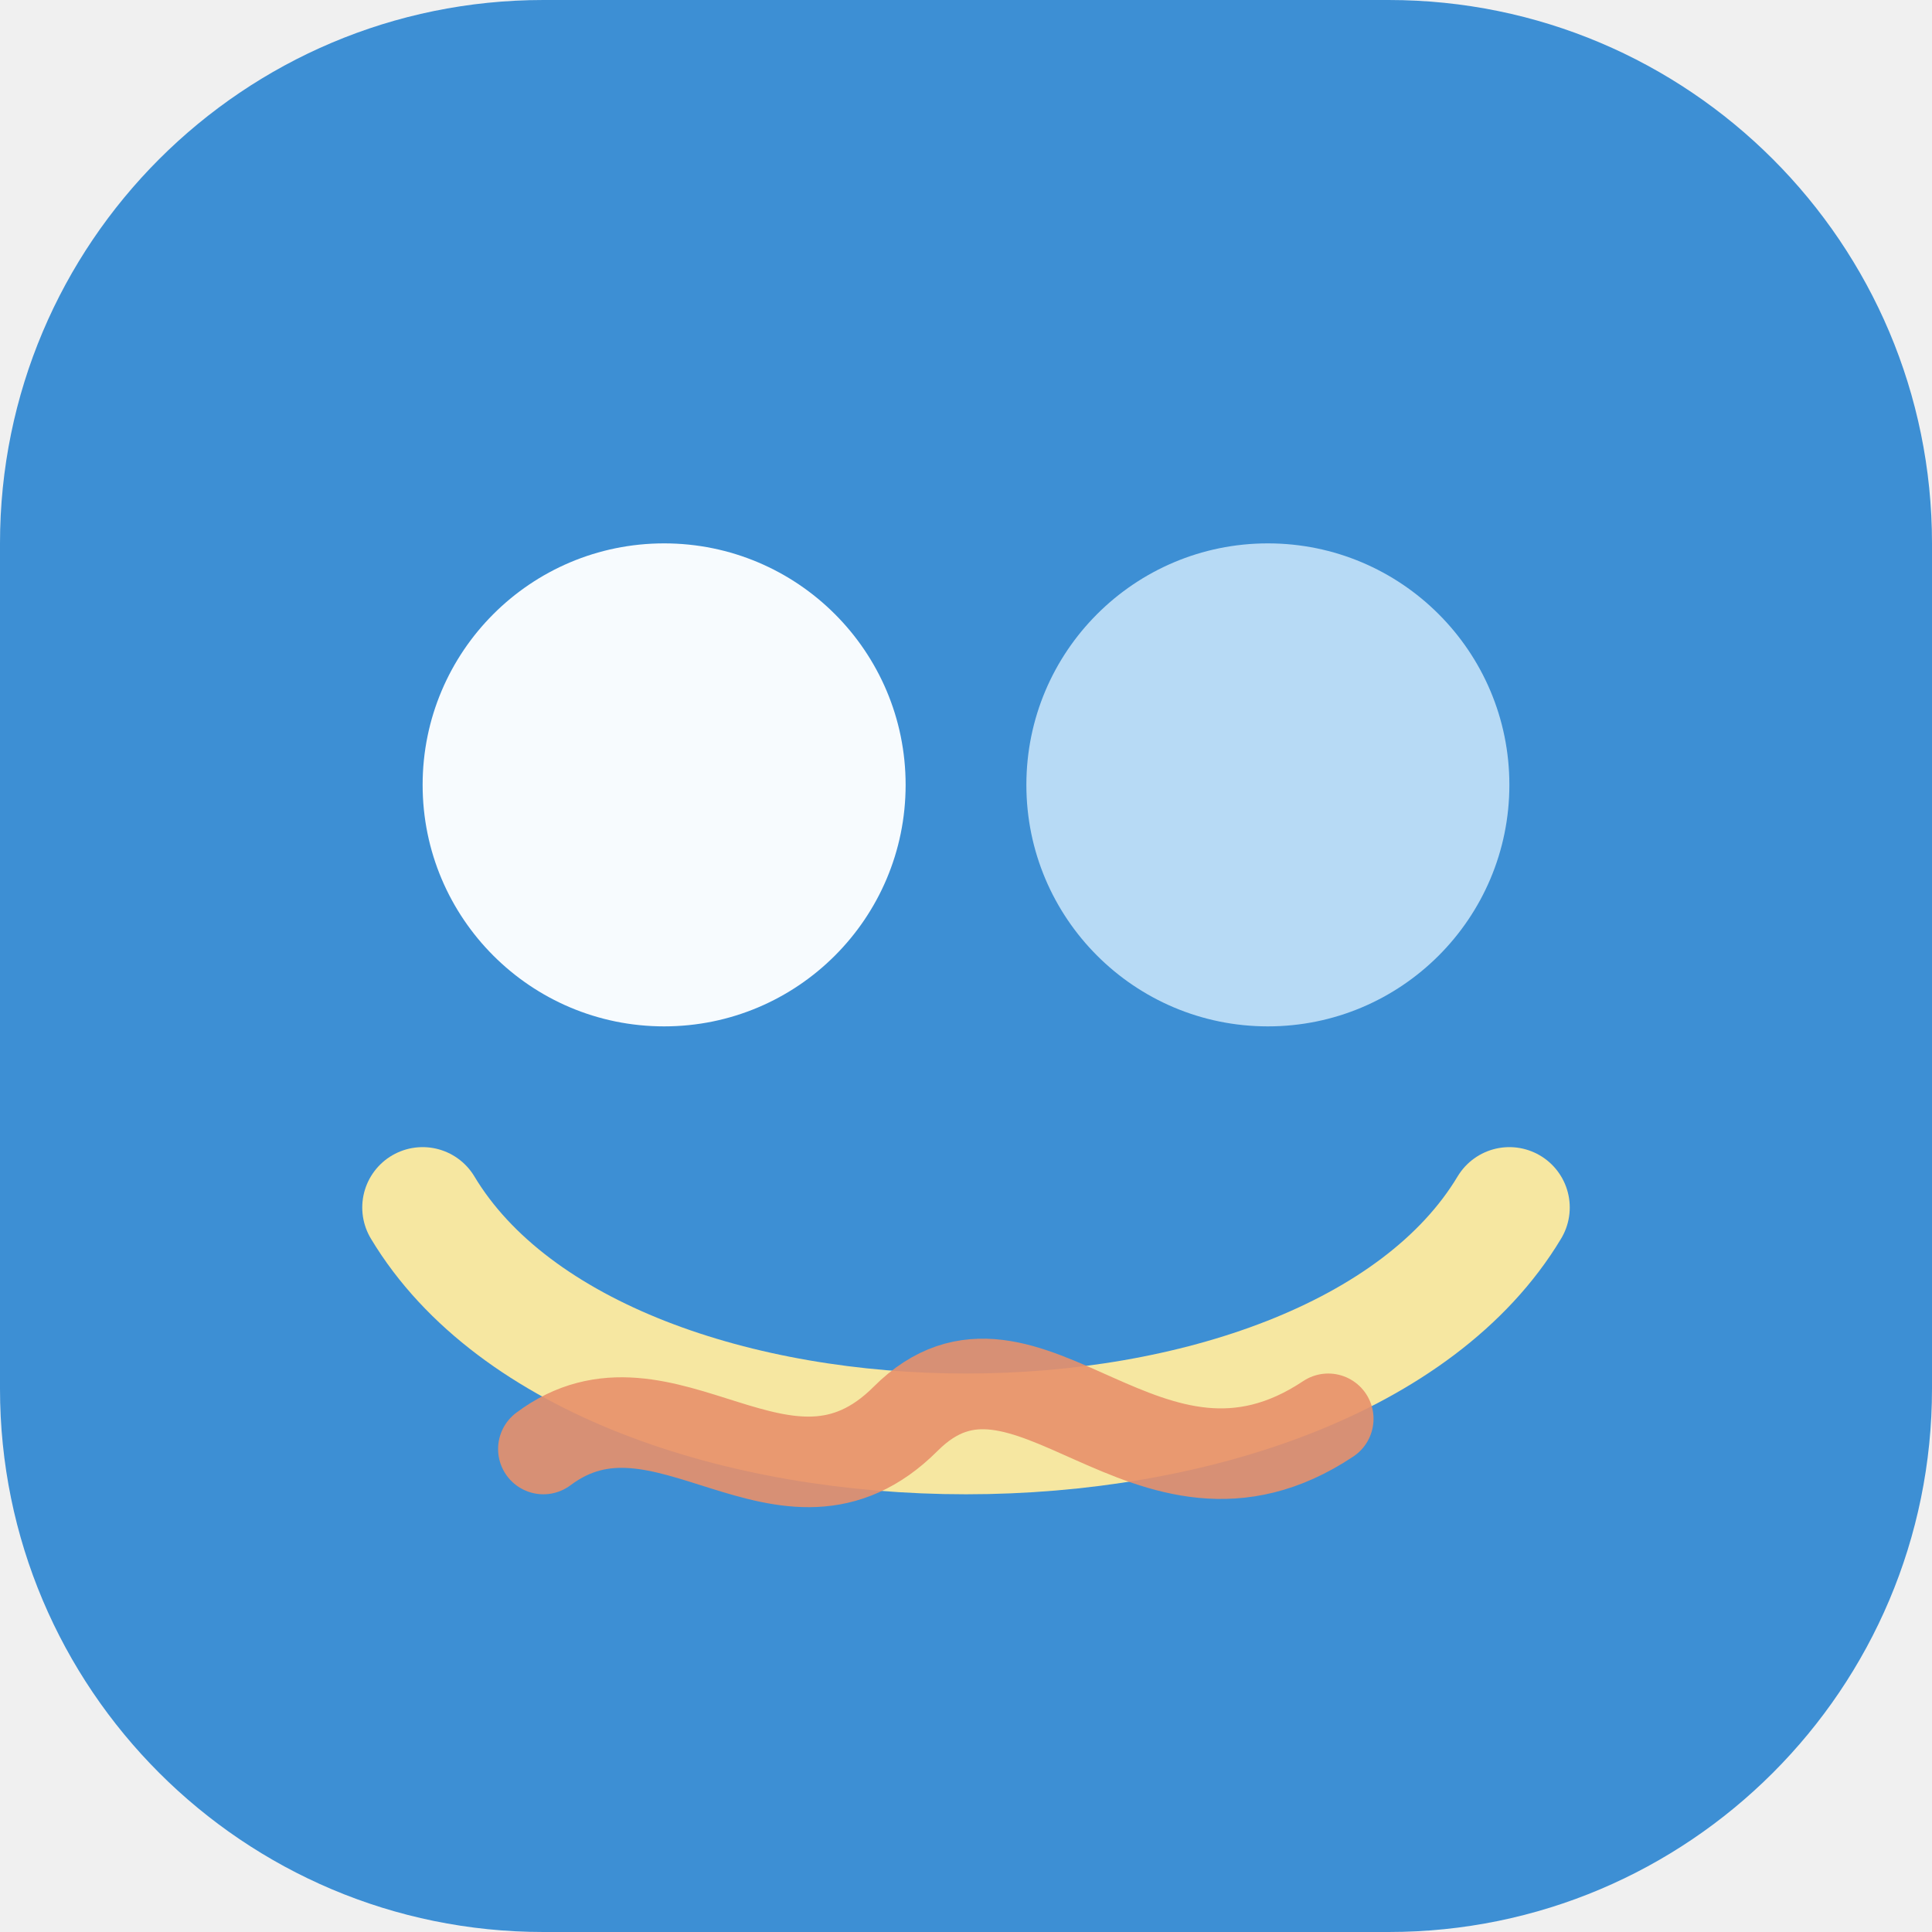
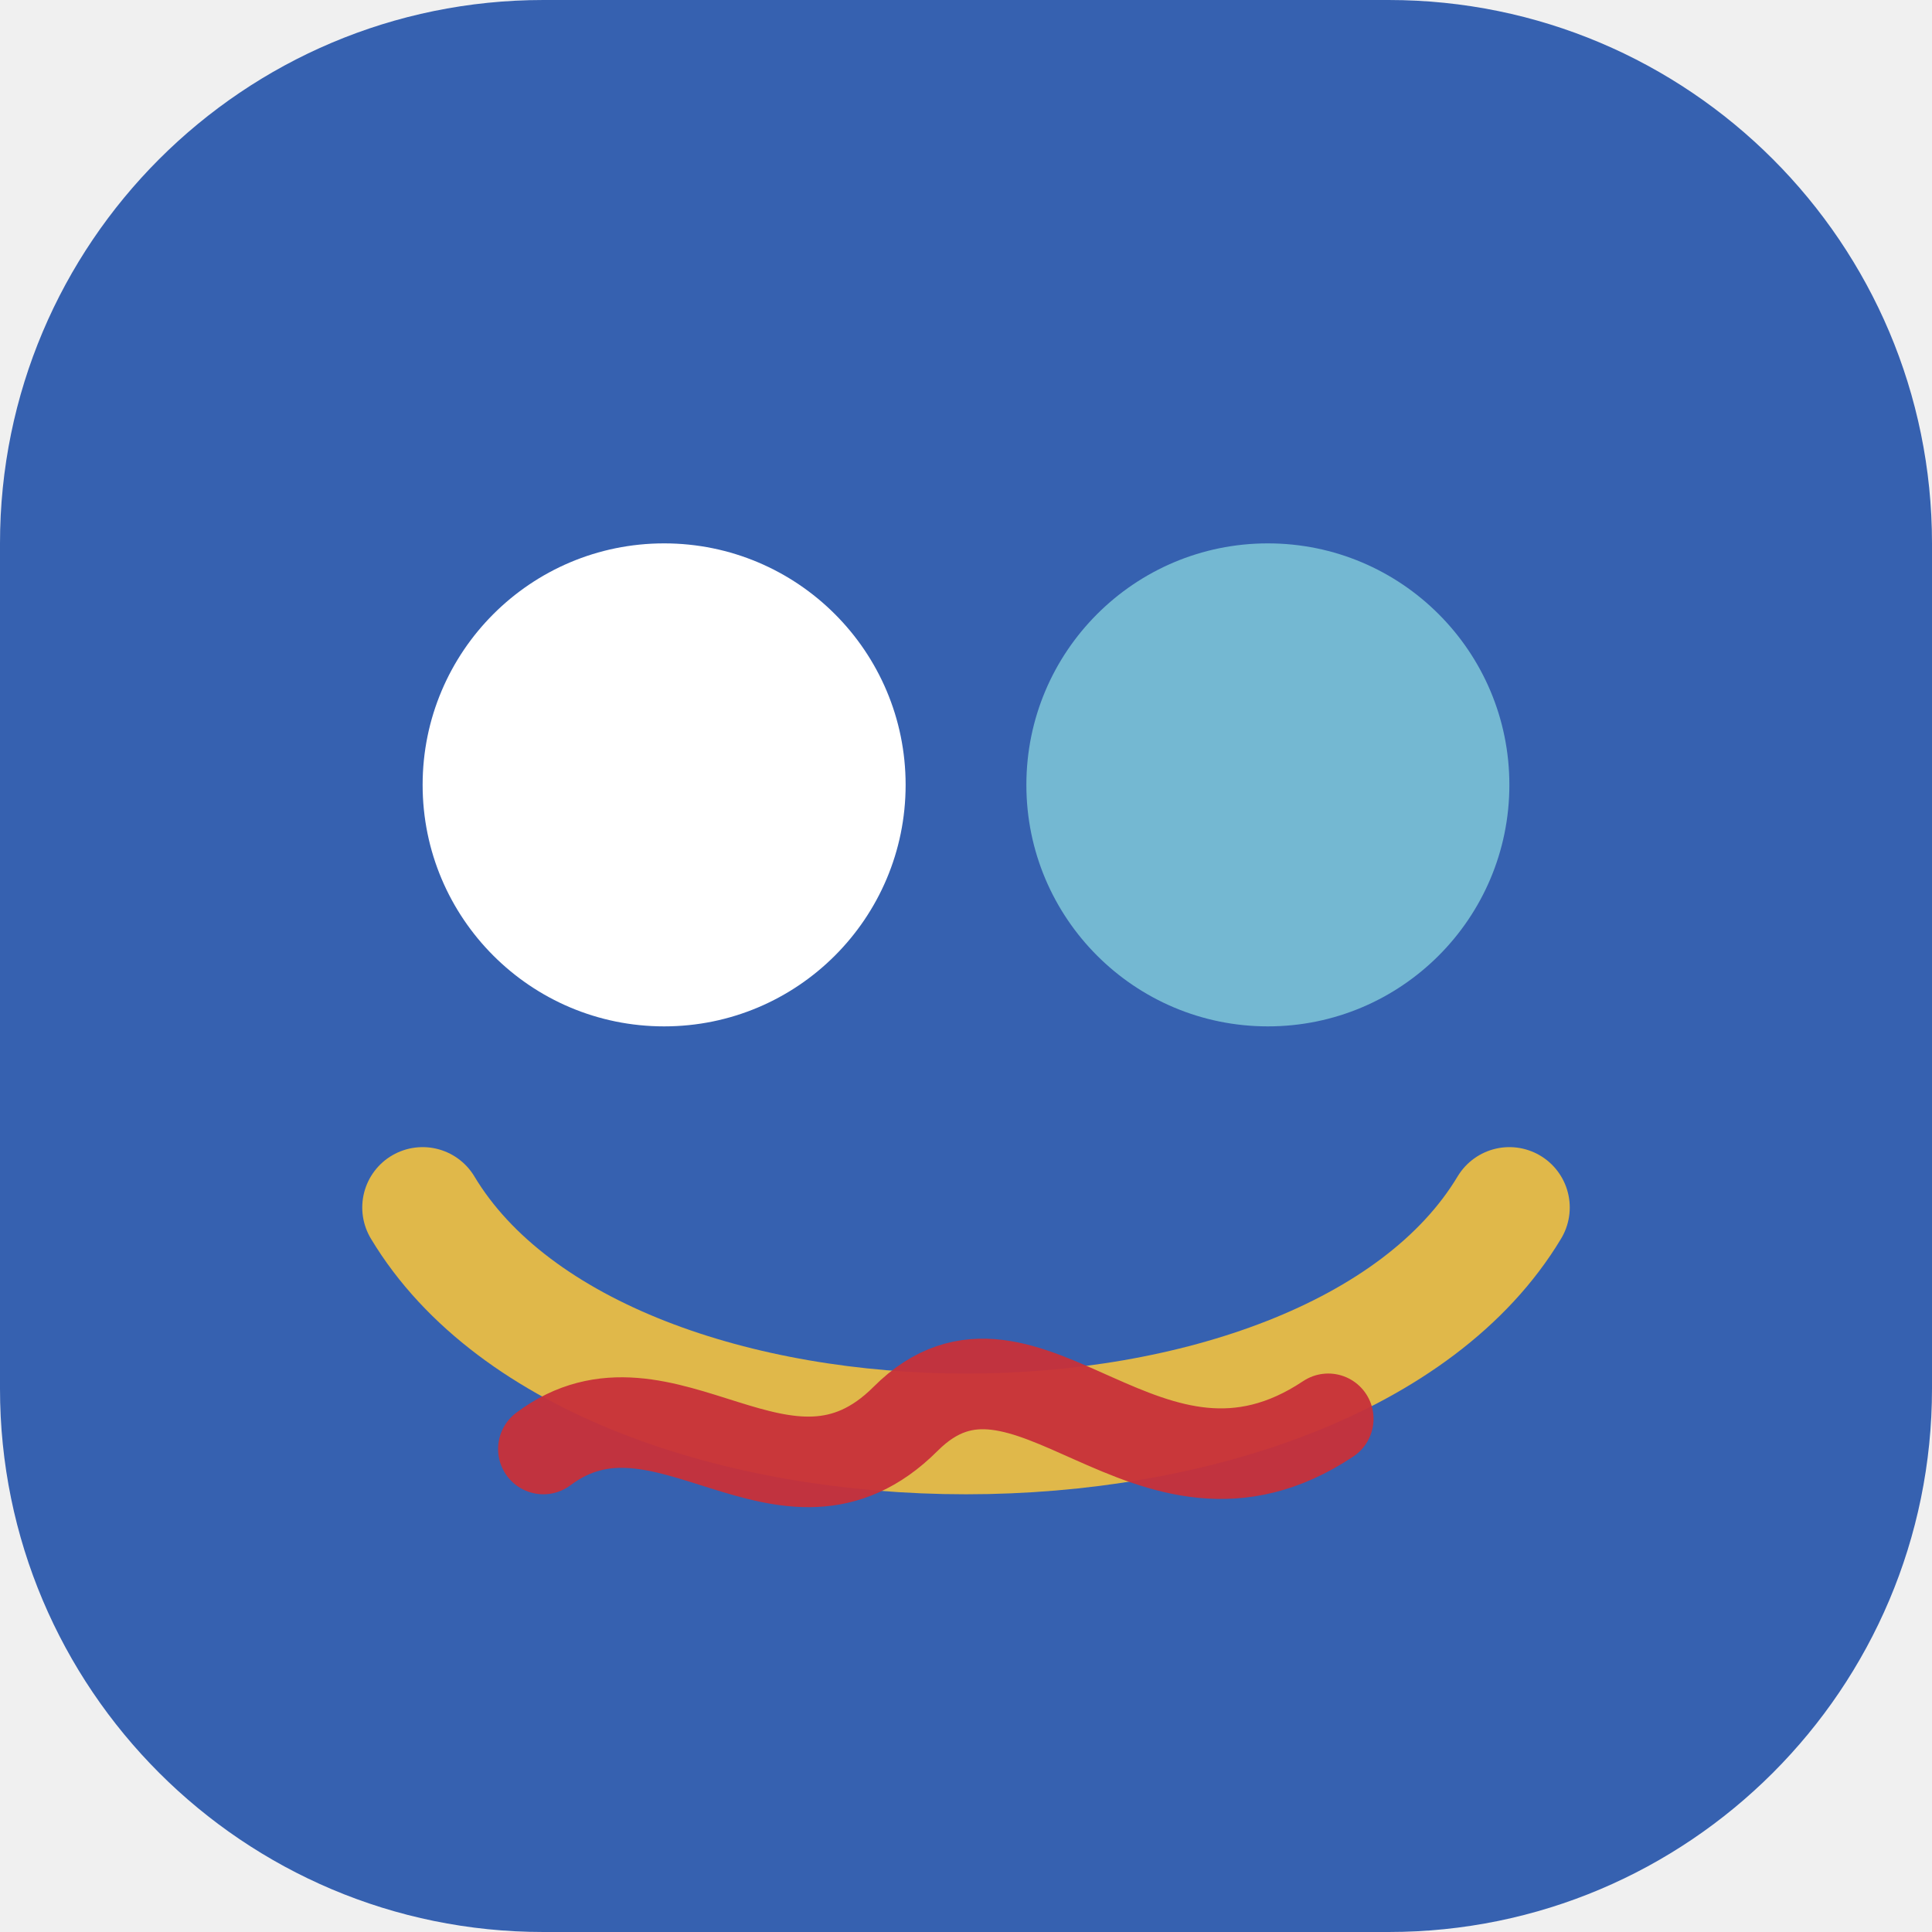
<svg xmlns="http://www.w3.org/2000/svg" viewBox="0 0 64 64" fill="none">
-   <rect width="64" height="64" rx="18" fill="#3D8FD4" />
-   <circle cx="22" cy="26" r="8" fill="#F7FBFE" />
-   <circle cx="42" cy="26" r="8" fill="#B7DAF5" />
-   <path d="M14 40c6 10 30 10 36 0" stroke="#F6E7A1" stroke-width="4" stroke-linecap="round" />
-   <path d="M18 48c4-3 8 3 12-1c4-4 8 4 14 0" stroke="#E8906A" stroke-width="3" stroke-linecap="round" opacity="0.9" />
+   <rect width="64" height="64" rx="18" fill="#3661B0" />
+   <circle cx="22" cy="26" r="8" fill="#FFFFFF" />
+   <circle cx="42" cy="26" r="8" fill="#74B8D2" />
+   <path d="M14 40c6 10 30 10 36 0" stroke="#E0B84A" stroke-width="4" stroke-linecap="round" />
+   <path d="M18 48c4-3 8 3 12-1c4-4 8 4 14 0" stroke="#C7303A" stroke-width="3" stroke-linecap="round" opacity="0.95" />
</svg>
